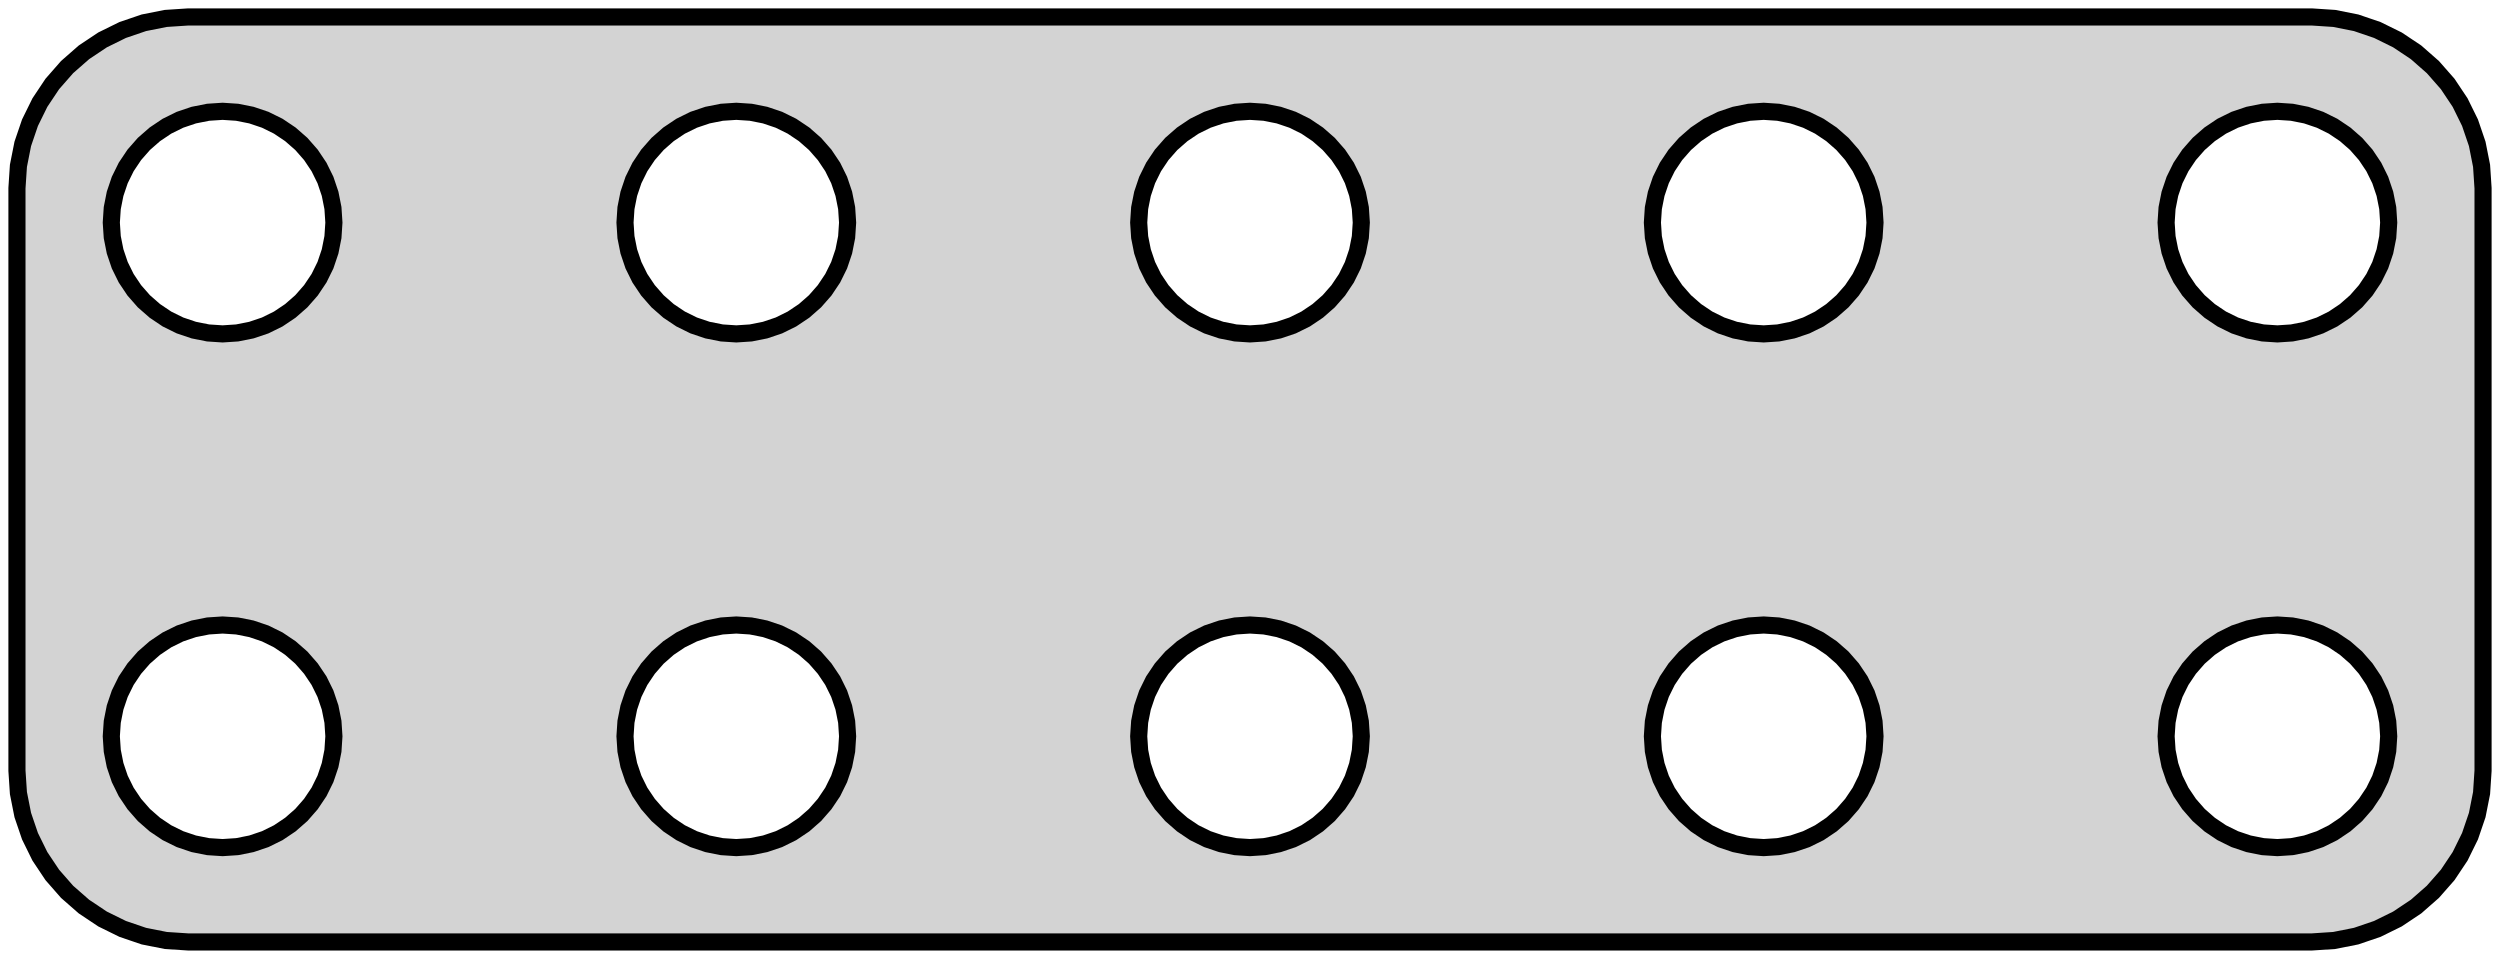
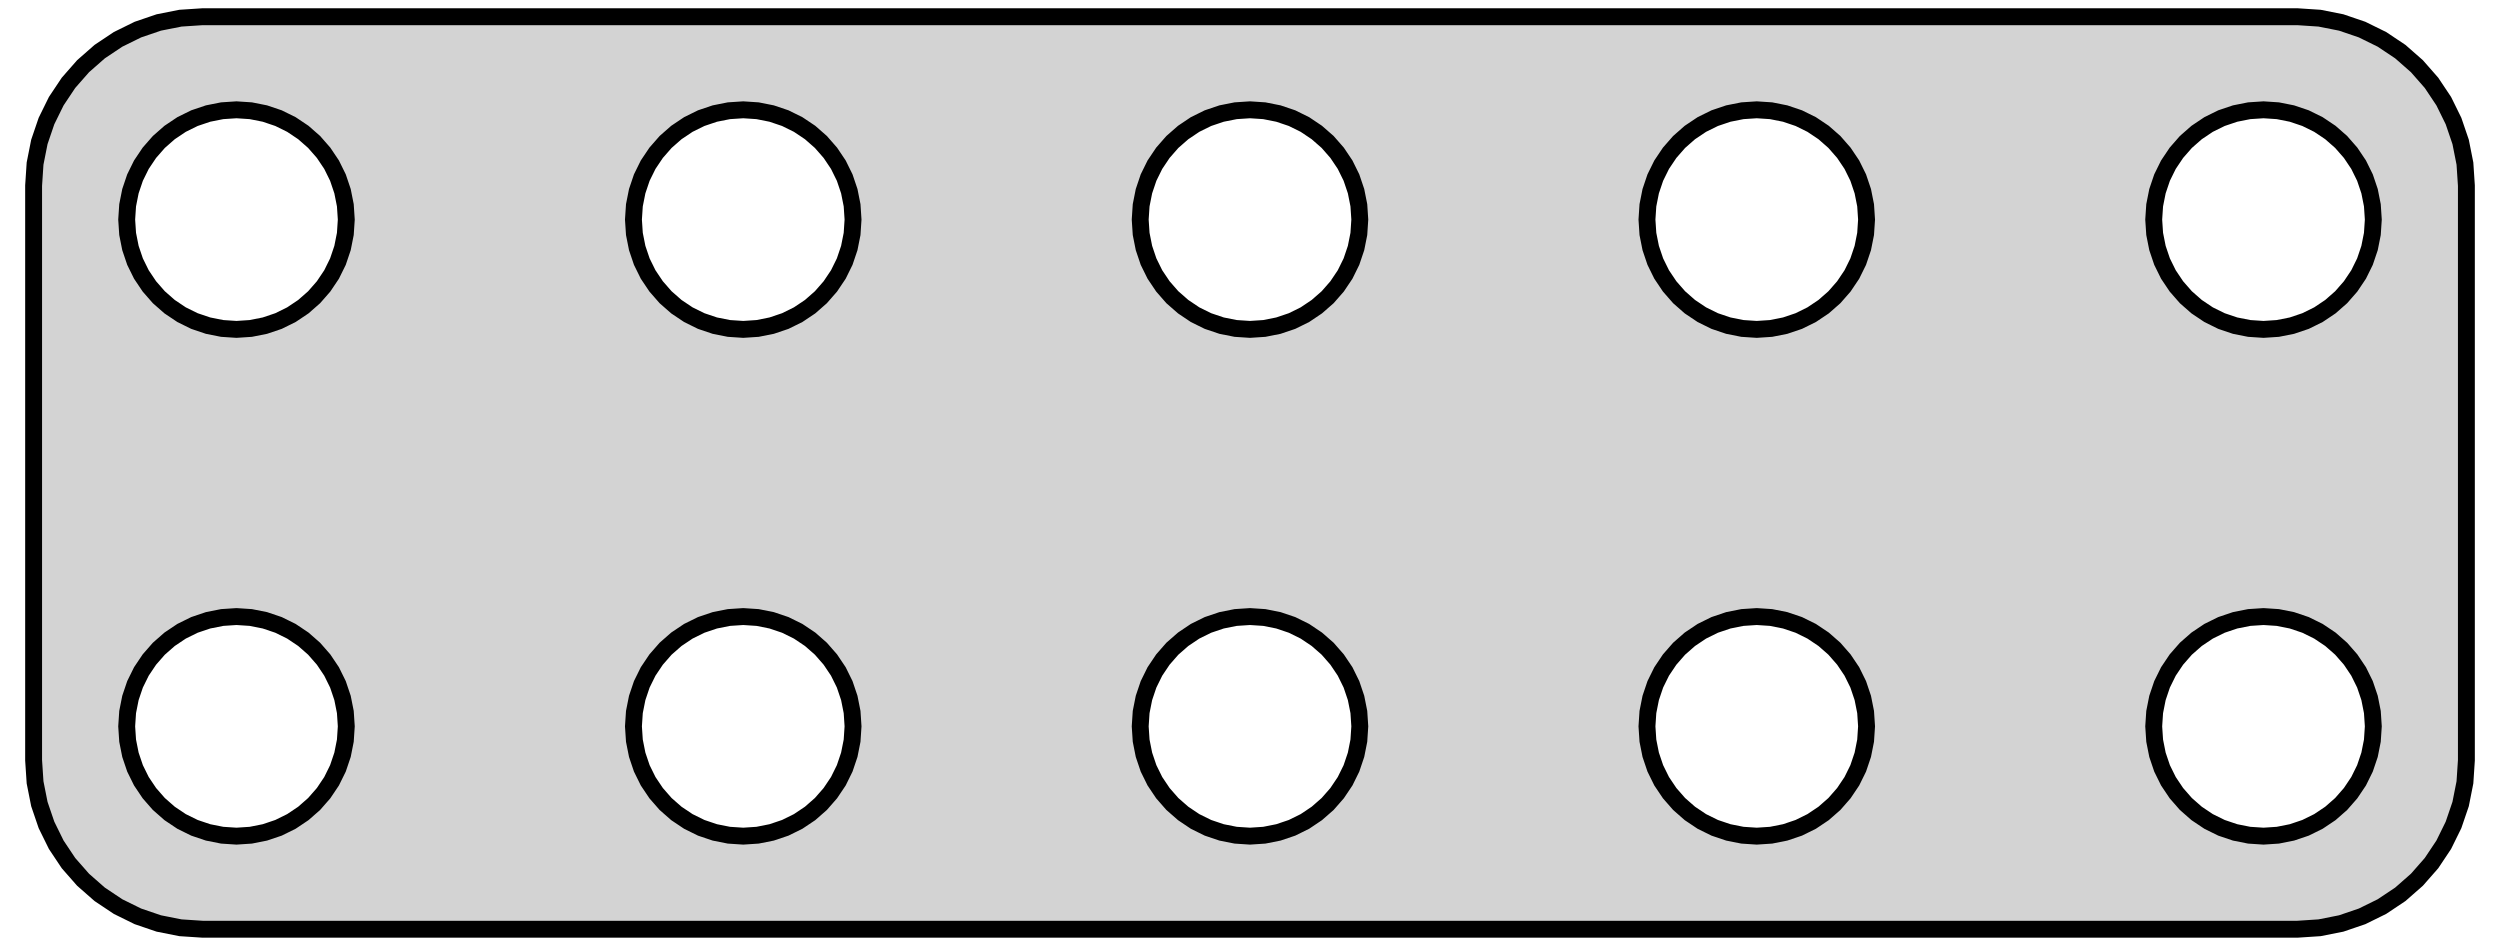
- <svg xmlns="http://www.w3.org/2000/svg" width="73mm" height="28mm" viewBox="1 -29 73 28" version="1.1">
-   <path d=" M 69.158,-1.538 L 69.799,-1.665 L 70.418,-1.876 L 71.005,-2.165 L 71.549,-2.528 L 72.04,-2.959  L 72.472,-3.451 L 72.835,-3.995 L 73.124,-4.582 L 73.335,-5.201 L 73.462,-5.842 L 73.505,-6.495  L 73.505,-23.505 L 73.462,-24.158 L 73.335,-24.799 L 73.124,-25.418 L 72.835,-26.005 L 72.472,-26.549  L 72.04,-27.041 L 71.549,-27.472 L 71.005,-27.835 L 70.418,-28.124 L 69.799,-28.335 L 69.158,-28.462  L 68.505,-28.505 L 6.495,-28.505 L 5.842,-28.462 L 5.201,-28.335 L 4.582,-28.124 L 3.995,-27.835  L 3.451,-27.472 L 2.959,-27.041 L 2.528,-26.549 L 2.165,-26.005 L 1.876,-25.418 L 1.665,-24.799  L 1.538,-24.158 L 1.495,-23.505 L 1.495,-6.495 L 1.538,-5.842 L 1.665,-5.201 L 1.876,-4.582  L 2.165,-3.995 L 2.528,-3.451 L 2.959,-2.959 L 3.451,-2.528 L 3.995,-2.165 L 4.582,-1.876  L 5.201,-1.665 L 5.842,-1.538 L 6.495,-1.495 L 68.505,-1.495 z M 67.076,-19.278 L 66.659,-19.361 L 66.256,-19.497 L 65.875,-19.685 L 65.522,-19.922 L 65.202,-20.202  L 64.922,-20.521 L 64.685,-20.875 L 64.497,-21.256 L 64.361,-21.659 L 64.278,-22.076 L 64.25,-22.5  L 64.278,-22.924 L 64.361,-23.341 L 64.497,-23.744 L 64.685,-24.125 L 64.922,-24.479 L 65.202,-24.798  L 65.522,-25.078 L 65.875,-25.315 L 66.256,-25.503 L 66.659,-25.639 L 67.076,-25.722 L 67.5,-25.75  L 67.924,-25.722 L 68.341,-25.639 L 68.744,-25.503 L 69.125,-25.315 L 69.478,-25.078 L 69.798,-24.798  L 70.078,-24.479 L 70.315,-24.125 L 70.503,-23.744 L 70.639,-23.341 L 70.722,-22.924 L 70.75,-22.5  L 70.722,-22.076 L 70.639,-21.659 L 70.503,-21.256 L 70.315,-20.875 L 70.078,-20.521 L 69.798,-20.202  L 69.478,-19.922 L 69.125,-19.685 L 68.744,-19.497 L 68.341,-19.361 L 67.924,-19.278 L 67.5,-19.25  z M 22.076,-19.278 L 21.659,-19.361 L 21.256,-19.497 L 20.875,-19.685 L 20.521,-19.922 L 20.202,-20.202  L 19.922,-20.521 L 19.685,-20.875 L 19.497,-21.256 L 19.361,-21.659 L 19.278,-22.076 L 19.25,-22.5  L 19.278,-22.924 L 19.361,-23.341 L 19.497,-23.744 L 19.685,-24.125 L 19.922,-24.479 L 20.202,-24.798  L 20.521,-25.078 L 20.875,-25.315 L 21.256,-25.503 L 21.659,-25.639 L 22.076,-25.722 L 22.5,-25.75  L 22.924,-25.722 L 23.341,-25.639 L 23.744,-25.503 L 24.125,-25.315 L 24.479,-25.078 L 24.798,-24.798  L 25.078,-24.479 L 25.315,-24.125 L 25.503,-23.744 L 25.639,-23.341 L 25.722,-22.924 L 25.75,-22.5  L 25.722,-22.076 L 25.639,-21.659 L 25.503,-21.256 L 25.315,-20.875 L 25.078,-20.521 L 24.798,-20.202  L 24.479,-19.922 L 24.125,-19.685 L 23.744,-19.497 L 23.341,-19.361 L 22.924,-19.278 L 22.5,-19.25  z M 52.076,-19.278 L 51.659,-19.361 L 51.256,-19.497 L 50.875,-19.685 L 50.522,-19.922 L 50.202,-20.202  L 49.922,-20.521 L 49.685,-20.875 L 49.497,-21.256 L 49.361,-21.659 L 49.278,-22.076 L 49.25,-22.5  L 49.278,-22.924 L 49.361,-23.341 L 49.497,-23.744 L 49.685,-24.125 L 49.922,-24.479 L 50.202,-24.798  L 50.522,-25.078 L 50.875,-25.315 L 51.256,-25.503 L 51.659,-25.639 L 52.076,-25.722 L 52.5,-25.75  L 52.924,-25.722 L 53.341,-25.639 L 53.744,-25.503 L 54.125,-25.315 L 54.478,-25.078 L 54.798,-24.798  L 55.078,-24.479 L 55.315,-24.125 L 55.503,-23.744 L 55.639,-23.341 L 55.722,-22.924 L 55.75,-22.5  L 55.722,-22.076 L 55.639,-21.659 L 55.503,-21.256 L 55.315,-20.875 L 55.078,-20.521 L 54.798,-20.202  L 54.478,-19.922 L 54.125,-19.685 L 53.744,-19.497 L 53.341,-19.361 L 52.924,-19.278 L 52.5,-19.25  z M 37.076,-19.278 L 36.659,-19.361 L 36.256,-19.497 L 35.875,-19.685 L 35.522,-19.922 L 35.202,-20.202  L 34.922,-20.521 L 34.685,-20.875 L 34.497,-21.256 L 34.361,-21.659 L 34.278,-22.076 L 34.25,-22.5  L 34.278,-22.924 L 34.361,-23.341 L 34.497,-23.744 L 34.685,-24.125 L 34.922,-24.479 L 35.202,-24.798  L 35.522,-25.078 L 35.875,-25.315 L 36.256,-25.503 L 36.659,-25.639 L 37.076,-25.722 L 37.5,-25.75  L 37.924,-25.722 L 38.341,-25.639 L 38.744,-25.503 L 39.125,-25.315 L 39.478,-25.078 L 39.798,-24.798  L 40.078,-24.479 L 40.315,-24.125 L 40.503,-23.744 L 40.639,-23.341 L 40.722,-22.924 L 40.75,-22.5  L 40.722,-22.076 L 40.639,-21.659 L 40.503,-21.256 L 40.315,-20.875 L 40.078,-20.521 L 39.798,-20.202  L 39.478,-19.922 L 39.125,-19.685 L 38.744,-19.497 L 38.341,-19.361 L 37.924,-19.278 L 37.5,-19.25  z M 7.076,-19.278 L 6.659,-19.361 L 6.256,-19.497 L 5.875,-19.685 L 5.522,-19.922 L 5.202,-20.202  L 4.922,-20.521 L 4.685,-20.875 L 4.497,-21.256 L 4.361,-21.659 L 4.278,-22.076 L 4.25,-22.5  L 4.278,-22.924 L 4.361,-23.341 L 4.497,-23.744 L 4.685,-24.125 L 4.922,-24.479 L 5.202,-24.798  L 5.522,-25.078 L 5.875,-25.315 L 6.256,-25.503 L 6.659,-25.639 L 7.076,-25.722 L 7.5,-25.75  L 7.924,-25.722 L 8.341,-25.639 L 8.744,-25.503 L 9.125,-25.315 L 9.478,-25.078 L 9.798,-24.798  L 10.078,-24.479 L 10.315,-24.125 L 10.503,-23.744 L 10.639,-23.341 L 10.722,-22.924 L 10.75,-22.5  L 10.722,-22.076 L 10.639,-21.659 L 10.503,-21.256 L 10.315,-20.875 L 10.078,-20.521 L 9.798,-20.202  L 9.478,-19.922 L 9.125,-19.685 L 8.744,-19.497 L 8.341,-19.361 L 7.924,-19.278 L 7.5,-19.25  z M 7.076,-4.278 L 6.659,-4.361 L 6.256,-4.497 L 5.875,-4.685 L 5.522,-4.922 L 5.202,-5.202  L 4.922,-5.522 L 4.685,-5.875 L 4.497,-6.256 L 4.361,-6.659 L 4.278,-7.076 L 4.25,-7.5  L 4.278,-7.924 L 4.361,-8.341 L 4.497,-8.744 L 4.685,-9.125 L 4.922,-9.478 L 5.202,-9.798  L 5.522,-10.078 L 5.875,-10.315 L 6.256,-10.503 L 6.659,-10.639 L 7.076,-10.722 L 7.5,-10.75  L 7.924,-10.722 L 8.341,-10.639 L 8.744,-10.503 L 9.125,-10.315 L 9.478,-10.078 L 9.798,-9.798  L 10.078,-9.478 L 10.315,-9.125 L 10.503,-8.744 L 10.639,-8.341 L 10.722,-7.924 L 10.75,-7.5  L 10.722,-7.076 L 10.639,-6.659 L 10.503,-6.256 L 10.315,-5.875 L 10.078,-5.522 L 9.798,-5.202  L 9.478,-4.922 L 9.125,-4.685 L 8.744,-4.497 L 8.341,-4.361 L 7.924,-4.278 L 7.5,-4.25  z M 22.076,-4.278 L 21.659,-4.361 L 21.256,-4.497 L 20.875,-4.685 L 20.521,-4.922 L 20.202,-5.202  L 19.922,-5.522 L 19.685,-5.875 L 19.497,-6.256 L 19.361,-6.659 L 19.278,-7.076 L 19.25,-7.5  L 19.278,-7.924 L 19.361,-8.341 L 19.497,-8.744 L 19.685,-9.125 L 19.922,-9.478 L 20.202,-9.798  L 20.521,-10.078 L 20.875,-10.315 L 21.256,-10.503 L 21.659,-10.639 L 22.076,-10.722 L 22.5,-10.75  L 22.924,-10.722 L 23.341,-10.639 L 23.744,-10.503 L 24.125,-10.315 L 24.479,-10.078 L 24.798,-9.798  L 25.078,-9.478 L 25.315,-9.125 L 25.503,-8.744 L 25.639,-8.341 L 25.722,-7.924 L 25.75,-7.5  L 25.722,-7.076 L 25.639,-6.659 L 25.503,-6.256 L 25.315,-5.875 L 25.078,-5.522 L 24.798,-5.202  L 24.479,-4.922 L 24.125,-4.685 L 23.744,-4.497 L 23.341,-4.361 L 22.924,-4.278 L 22.5,-4.25  z M 52.076,-4.278 L 51.659,-4.361 L 51.256,-4.497 L 50.875,-4.685 L 50.522,-4.922 L 50.202,-5.202  L 49.922,-5.522 L 49.685,-5.875 L 49.497,-6.256 L 49.361,-6.659 L 49.278,-7.076 L 49.25,-7.5  L 49.278,-7.924 L 49.361,-8.341 L 49.497,-8.744 L 49.685,-9.125 L 49.922,-9.478 L 50.202,-9.798  L 50.522,-10.078 L 50.875,-10.315 L 51.256,-10.503 L 51.659,-10.639 L 52.076,-10.722 L 52.5,-10.75  L 52.924,-10.722 L 53.341,-10.639 L 53.744,-10.503 L 54.125,-10.315 L 54.478,-10.078 L 54.798,-9.798  L 55.078,-9.478 L 55.315,-9.125 L 55.503,-8.744 L 55.639,-8.341 L 55.722,-7.924 L 55.75,-7.5  L 55.722,-7.076 L 55.639,-6.659 L 55.503,-6.256 L 55.315,-5.875 L 55.078,-5.522 L 54.798,-5.202  L 54.478,-4.922 L 54.125,-4.685 L 53.744,-4.497 L 53.341,-4.361 L 52.924,-4.278 L 52.5,-4.25  z M 67.076,-4.278 L 66.659,-4.361 L 66.256,-4.497 L 65.875,-4.685 L 65.522,-4.922 L 65.202,-5.202  L 64.922,-5.522 L 64.685,-5.875 L 64.497,-6.256 L 64.361,-6.659 L 64.278,-7.076 L 64.25,-7.5  L 64.278,-7.924 L 64.361,-8.341 L 64.497,-8.744 L 64.685,-9.125 L 64.922,-9.478 L 65.202,-9.798  L 65.522,-10.078 L 65.875,-10.315 L 66.256,-10.503 L 66.659,-10.639 L 67.076,-10.722 L 67.5,-10.75  L 67.924,-10.722 L 68.341,-10.639 L 68.744,-10.503 L 69.125,-10.315 L 69.478,-10.078 L 69.798,-9.798  L 70.078,-9.478 L 70.315,-9.125 L 70.503,-8.744 L 70.639,-8.341 L 70.722,-7.924 L 70.75,-7.5  L 70.722,-7.076 L 70.639,-6.659 L 70.503,-6.256 L 70.315,-5.875 L 70.078,-5.522 L 69.798,-5.202  L 69.478,-4.922 L 69.125,-4.685 L 68.744,-4.497 L 68.341,-4.361 L 67.924,-4.278 L 67.5,-4.25  z M 37.076,-4.278 L 36.659,-4.361 L 36.256,-4.497 L 35.875,-4.685 L 35.522,-4.922 L 35.202,-5.202  L 34.922,-5.522 L 34.685,-5.875 L 34.497,-6.256 L 34.361,-6.659 L 34.278,-7.076 L 34.25,-7.5  L 34.278,-7.924 L 34.361,-8.341 L 34.497,-8.744 L 34.685,-9.125 L 34.922,-9.478 L 35.202,-9.798  L 35.522,-10.078 L 35.875,-10.315 L 36.256,-10.503 L 36.659,-10.639 L 37.076,-10.722 L 37.5,-10.75  L 37.924,-10.722 L 38.341,-10.639 L 38.744,-10.503 L 39.125,-10.315 L 39.478,-10.078 L 39.798,-9.798  L 40.078,-9.478 L 40.315,-9.125 L 40.503,-8.744 L 40.639,-8.341 L 40.722,-7.924 L 40.75,-7.5  L 40.722,-7.076 L 40.639,-6.659 L 40.503,-6.256 L 40.315,-5.875 L 40.078,-5.522 L 39.798,-5.202  L 39.478,-4.922 L 39.125,-4.685 L 38.744,-4.497 L 38.341,-4.361 L 37.924,-4.278 L 37.5,-4.25  z " stroke="black" fill="lightgray" stroke-width="0.5" />
+ <svg xmlns="http://www.w3.org/2000/svg" width="74mm" height="28mm" viewBox="-37 -14 74 28" version="1.1">
+   <path d=" M 31.658,13.462 L 32.299,13.335 L 32.918,13.124 L 33.505,12.835 L 34.049,12.472 L 34.541,12.04  L 34.972,11.549 L 35.335,11.005 L 35.624,10.418 L 35.835,9.799 L 35.962,9.158 L 36.005,8.505  L 36.005,-8.505 L 35.962,-9.158 L 35.835,-9.799 L 35.624,-10.418 L 35.335,-11.005 L 34.972,-11.549  L 34.541,-12.04 L 34.049,-12.472 L 33.505,-12.835 L 32.918,-13.124 L 32.299,-13.335 L 31.658,-13.462  L 31.005,-13.505 L -31.005,-13.505 L -31.658,-13.462 L -32.299,-13.335 L -32.918,-13.124 L -33.505,-12.835  L -34.049,-12.472 L -34.541,-12.04 L -34.972,-11.549 L -35.335,-11.005 L -35.624,-10.418 L -35.835,-9.799  L -35.962,-9.158 L -36.005,-8.505 L -36.005,8.505 L -35.962,9.158 L -35.835,9.799 L -35.624,10.418  L -35.335,11.005 L -34.972,11.549 L -34.541,12.04 L -34.049,12.472 L -33.505,12.835 L -32.918,13.124  L -32.299,13.335 L -31.658,13.462 L -31.005,13.505 L 31.005,13.505 z M 29.576,-4.278 L 29.159,-4.361 L 28.756,-4.497 L 28.375,-4.685 L 28.021,-4.922 L 27.702,-5.202  L 27.422,-5.522 L 27.185,-5.875 L 26.997,-6.256 L 26.861,-6.659 L 26.778,-7.076 L 26.75,-7.5  L 26.778,-7.924 L 26.861,-8.341 L 26.997,-8.744 L 27.185,-9.125 L 27.422,-9.478 L 27.702,-9.798  L 28.021,-10.078 L 28.375,-10.315 L 28.756,-10.503 L 29.159,-10.639 L 29.576,-10.722 L 30,-10.75  L 30.424,-10.722 L 30.841,-10.639 L 31.244,-10.503 L 31.625,-10.315 L 31.979,-10.078 L 32.298,-9.798  L 32.578,-9.478 L 32.815,-9.125 L 33.003,-8.744 L 33.139,-8.341 L 33.222,-7.924 L 33.25,-7.5  L 33.222,-7.076 L 33.139,-6.659 L 33.003,-6.256 L 32.815,-5.875 L 32.578,-5.522 L 32.298,-5.202  L 31.979,-4.922 L 31.625,-4.685 L 31.244,-4.497 L 30.841,-4.361 L 30.424,-4.278 L 30,-4.25  z M -15.424,-4.278 L -15.841,-4.361 L -16.244,-4.497 L -16.625,-4.685 L -16.979,-4.922 L -17.298,-5.202  L -17.578,-5.522 L -17.815,-5.875 L -18.003,-6.256 L -18.139,-6.659 L -18.222,-7.076 L -18.25,-7.5  L -18.222,-7.924 L -18.139,-8.341 L -18.003,-8.744 L -17.815,-9.125 L -17.578,-9.478 L -17.298,-9.798  L -16.979,-10.078 L -16.625,-10.315 L -16.244,-10.503 L -15.841,-10.639 L -15.424,-10.722 L -15,-10.75  L -14.576,-10.722 L -14.159,-10.639 L -13.756,-10.503 L -13.375,-10.315 L -13.021,-10.078 L -12.702,-9.798  L -12.422,-9.478 L -12.185,-9.125 L -11.997,-8.744 L -11.861,-8.341 L -11.778,-7.924 L -11.75,-7.5  L -11.778,-7.076 L -11.861,-6.659 L -11.997,-6.256 L -12.185,-5.875 L -12.422,-5.522 L -12.702,-5.202  L -13.021,-4.922 L -13.375,-4.685 L -13.756,-4.497 L -14.159,-4.361 L -14.576,-4.278 L -15,-4.25  z M 14.576,-4.278 L 14.159,-4.361 L 13.756,-4.497 L 13.375,-4.685 L 13.021,-4.922 L 12.702,-5.202  L 12.422,-5.522 L 12.185,-5.875 L 11.997,-6.256 L 11.861,-6.659 L 11.778,-7.076 L 11.75,-7.5  L 11.778,-7.924 L 11.861,-8.341 L 11.997,-8.744 L 12.185,-9.125 L 12.422,-9.478 L 12.702,-9.798  L 13.021,-10.078 L 13.375,-10.315 L 13.756,-10.503 L 14.159,-10.639 L 14.576,-10.722 L 15,-10.75  L 15.424,-10.722 L 15.841,-10.639 L 16.244,-10.503 L 16.625,-10.315 L 16.979,-10.078 L 17.298,-9.798  L 17.578,-9.478 L 17.815,-9.125 L 18.003,-8.744 L 18.139,-8.341 L 18.222,-7.924 L 18.25,-7.5  L 18.222,-7.076 L 18.139,-6.659 L 18.003,-6.256 L 17.815,-5.875 L 17.578,-5.522 L 17.298,-5.202  L 16.979,-4.922 L 16.625,-4.685 L 16.244,-4.497 L 15.841,-4.361 L 15.424,-4.278 L 15,-4.25  z M -0.424,-4.278 L -0.841,-4.361 L -1.244,-4.497 L -1.625,-4.685 L -1.978,-4.922 L -2.298,-5.202  L -2.578,-5.522 L -2.815,-5.875 L -3.003,-6.256 L -3.139,-6.659 L -3.222,-7.076 L -3.25,-7.5  L -3.222,-7.924 L -3.139,-8.341 L -3.003,-8.744 L -2.815,-9.125 L -2.578,-9.478 L -2.298,-9.798  L -1.978,-10.078 L -1.625,-10.315 L -1.244,-10.503 L -0.841,-10.639 L -0.424,-10.722 L 0,-10.75  L 0.424,-10.722 L 0.841,-10.639 L 1.244,-10.503 L 1.625,-10.315 L 1.978,-10.078 L 2.298,-9.798  L 2.578,-9.478 L 2.815,-9.125 L 3.003,-8.744 L 3.139,-8.341 L 3.222,-7.924 L 3.25,-7.5  L 3.222,-7.076 L 3.139,-6.659 L 3.003,-6.256 L 2.815,-5.875 L 2.578,-5.522 L 2.298,-5.202  L 1.978,-4.922 L 1.625,-4.685 L 1.244,-4.497 L 0.841,-4.361 L 0.424,-4.278 L 0,-4.25  z M -30.424,-4.278 L -30.841,-4.361 L -31.244,-4.497 L -31.625,-4.685 L -31.979,-4.922 L -32.298,-5.202  L -32.578,-5.522 L -32.815,-5.875 L -33.003,-6.256 L -33.139,-6.659 L -33.222,-7.076 L -33.25,-7.5  L -33.222,-7.924 L -33.139,-8.341 L -33.003,-8.744 L -32.815,-9.125 L -32.578,-9.478 L -32.298,-9.798  L -31.979,-10.078 L -31.625,-10.315 L -31.244,-10.503 L -30.841,-10.639 L -30.424,-10.722 L -30,-10.75  L -29.576,-10.722 L -29.159,-10.639 L -28.756,-10.503 L -28.375,-10.315 L -28.021,-10.078 L -27.702,-9.798  L -27.422,-9.478 L -27.185,-9.125 L -26.997,-8.744 L -26.861,-8.341 L -26.778,-7.924 L -26.75,-7.5  L -26.778,-7.076 L -26.861,-6.659 L -26.997,-6.256 L -27.185,-5.875 L -27.422,-5.522 L -27.702,-5.202  L -28.021,-4.922 L -28.375,-4.685 L -28.756,-4.497 L -29.159,-4.361 L -29.576,-4.278 L -30,-4.25  z M -30.424,10.722 L -30.841,10.639 L -31.244,10.503 L -31.625,10.315 L -31.979,10.078 L -32.298,9.798  L -32.578,9.478 L -32.815,9.125 L -33.003,8.744 L -33.139,8.341 L -33.222,7.924 L -33.25,7.5  L -33.222,7.076 L -33.139,6.659 L -33.003,6.256 L -32.815,5.875 L -32.578,5.522 L -32.298,5.202  L -31.979,4.922 L -31.625,4.685 L -31.244,4.497 L -30.841,4.361 L -30.424,4.278 L -30,4.25  L -29.576,4.278 L -29.159,4.361 L -28.756,4.497 L -28.375,4.685 L -28.021,4.922 L -27.702,5.202  L -27.422,5.522 L -27.185,5.875 L -26.997,6.256 L -26.861,6.659 L -26.778,7.076 L -26.75,7.5  L -26.778,7.924 L -26.861,8.341 L -26.997,8.744 L -27.185,9.125 L -27.422,9.478 L -27.702,9.798  L -28.021,10.078 L -28.375,10.315 L -28.756,10.503 L -29.159,10.639 L -29.576,10.722 L -30,10.75  z M -15.424,10.722 L -15.841,10.639 L -16.244,10.503 L -16.625,10.315 L -16.979,10.078 L -17.298,9.798  L -17.578,9.478 L -17.815,9.125 L -18.003,8.744 L -18.139,8.341 L -18.222,7.924 L -18.25,7.5  L -18.222,7.076 L -18.139,6.659 L -18.003,6.256 L -17.815,5.875 L -17.578,5.522 L -17.298,5.202  L -16.979,4.922 L -16.625,4.685 L -16.244,4.497 L -15.841,4.361 L -15.424,4.278 L -15,4.25  L -14.576,4.278 L -14.159,4.361 L -13.756,4.497 L -13.375,4.685 L -13.021,4.922 L -12.702,5.202  L -12.422,5.522 L -12.185,5.875 L -11.997,6.256 L -11.861,6.659 L -11.778,7.076 L -11.75,7.5  L -11.778,7.924 L -11.861,8.341 L -11.997,8.744 L -12.185,9.125 L -12.422,9.478 L -12.702,9.798  L -13.021,10.078 L -13.375,10.315 L -13.756,10.503 L -14.159,10.639 L -14.576,10.722 L -15,10.75  z M 14.576,10.722 L 14.159,10.639 L 13.756,10.503 L 13.375,10.315 L 13.021,10.078 L 12.702,9.798  L 12.422,9.478 L 12.185,9.125 L 11.997,8.744 L 11.861,8.341 L 11.778,7.924 L 11.75,7.5  L 11.778,7.076 L 11.861,6.659 L 11.997,6.256 L 12.185,5.875 L 12.422,5.522 L 12.702,5.202  L 13.021,4.922 L 13.375,4.685 L 13.756,4.497 L 14.159,4.361 L 14.576,4.278 L 15,4.25  L 15.424,4.278 L 15.841,4.361 L 16.244,4.497 L 16.625,4.685 L 16.979,4.922 L 17.298,5.202  L 17.578,5.522 L 17.815,5.875 L 18.003,6.256 L 18.139,6.659 L 18.222,7.076 L 18.25,7.5  L 18.222,7.924 L 18.139,8.341 L 18.003,8.744 L 17.815,9.125 L 17.578,9.478 L 17.298,9.798  L 16.979,10.078 L 16.625,10.315 L 16.244,10.503 L 15.841,10.639 L 15.424,10.722 L 15,10.75  z M 29.576,10.722 L 29.159,10.639 L 28.756,10.503 L 28.375,10.315 L 28.021,10.078 L 27.702,9.798  L 27.422,9.478 L 27.185,9.125 L 26.997,8.744 L 26.861,8.341 L 26.778,7.924 L 26.75,7.5  L 26.778,7.076 L 26.861,6.659 L 26.997,6.256 L 27.185,5.875 L 27.422,5.522 L 27.702,5.202  L 28.021,4.922 L 28.375,4.685 L 28.756,4.497 L 29.159,4.361 L 29.576,4.278 L 30,4.25  L 30.424,4.278 L 30.841,4.361 L 31.244,4.497 L 31.625,4.685 L 31.979,4.922 L 32.298,5.202  L 32.578,5.522 L 32.815,5.875 L 33.003,6.256 L 33.139,6.659 L 33.222,7.076 L 33.25,7.5  L 33.222,7.924 L 33.139,8.341 L 33.003,8.744 L 32.815,9.125 L 32.578,9.478 L 32.298,9.798  L 31.979,10.078 L 31.625,10.315 L 31.244,10.503 L 30.841,10.639 L 30.424,10.722 L 30,10.75  z M -0.424,10.722 L -0.841,10.639 L -1.244,10.503 L -1.625,10.315 L -1.978,10.078 L -2.298,9.798  L -2.578,9.478 L -2.815,9.125 L -3.003,8.744 L -3.139,8.341 L -3.222,7.924 L -3.25,7.5  L -3.222,7.076 L -3.139,6.659 L -3.003,6.256 L -2.815,5.875 L -2.578,5.522 L -2.298,5.202  L -1.978,4.922 L -1.625,4.685 L -1.244,4.497 L -0.841,4.361 L -0.424,4.278 L 0,4.25  L 0.424,4.278 L 0.841,4.361 L 1.244,4.497 L 1.625,4.685 L 1.978,4.922 L 2.298,5.202  L 2.578,5.522 L 2.815,5.875 L 3.003,6.256 L 3.139,6.659 L 3.222,7.076 L 3.25,7.5  L 3.222,7.924 L 3.139,8.341 L 3.003,8.744 L 2.815,9.125 L 2.578,9.478 L 2.298,9.798  L 1.978,10.078 L 1.625,10.315 L 1.244,10.503 L 0.841,10.639 L 0.424,10.722 L 0,10.75  z " stroke="black" fill="lightgray" stroke-width="0.5" />
</svg>
